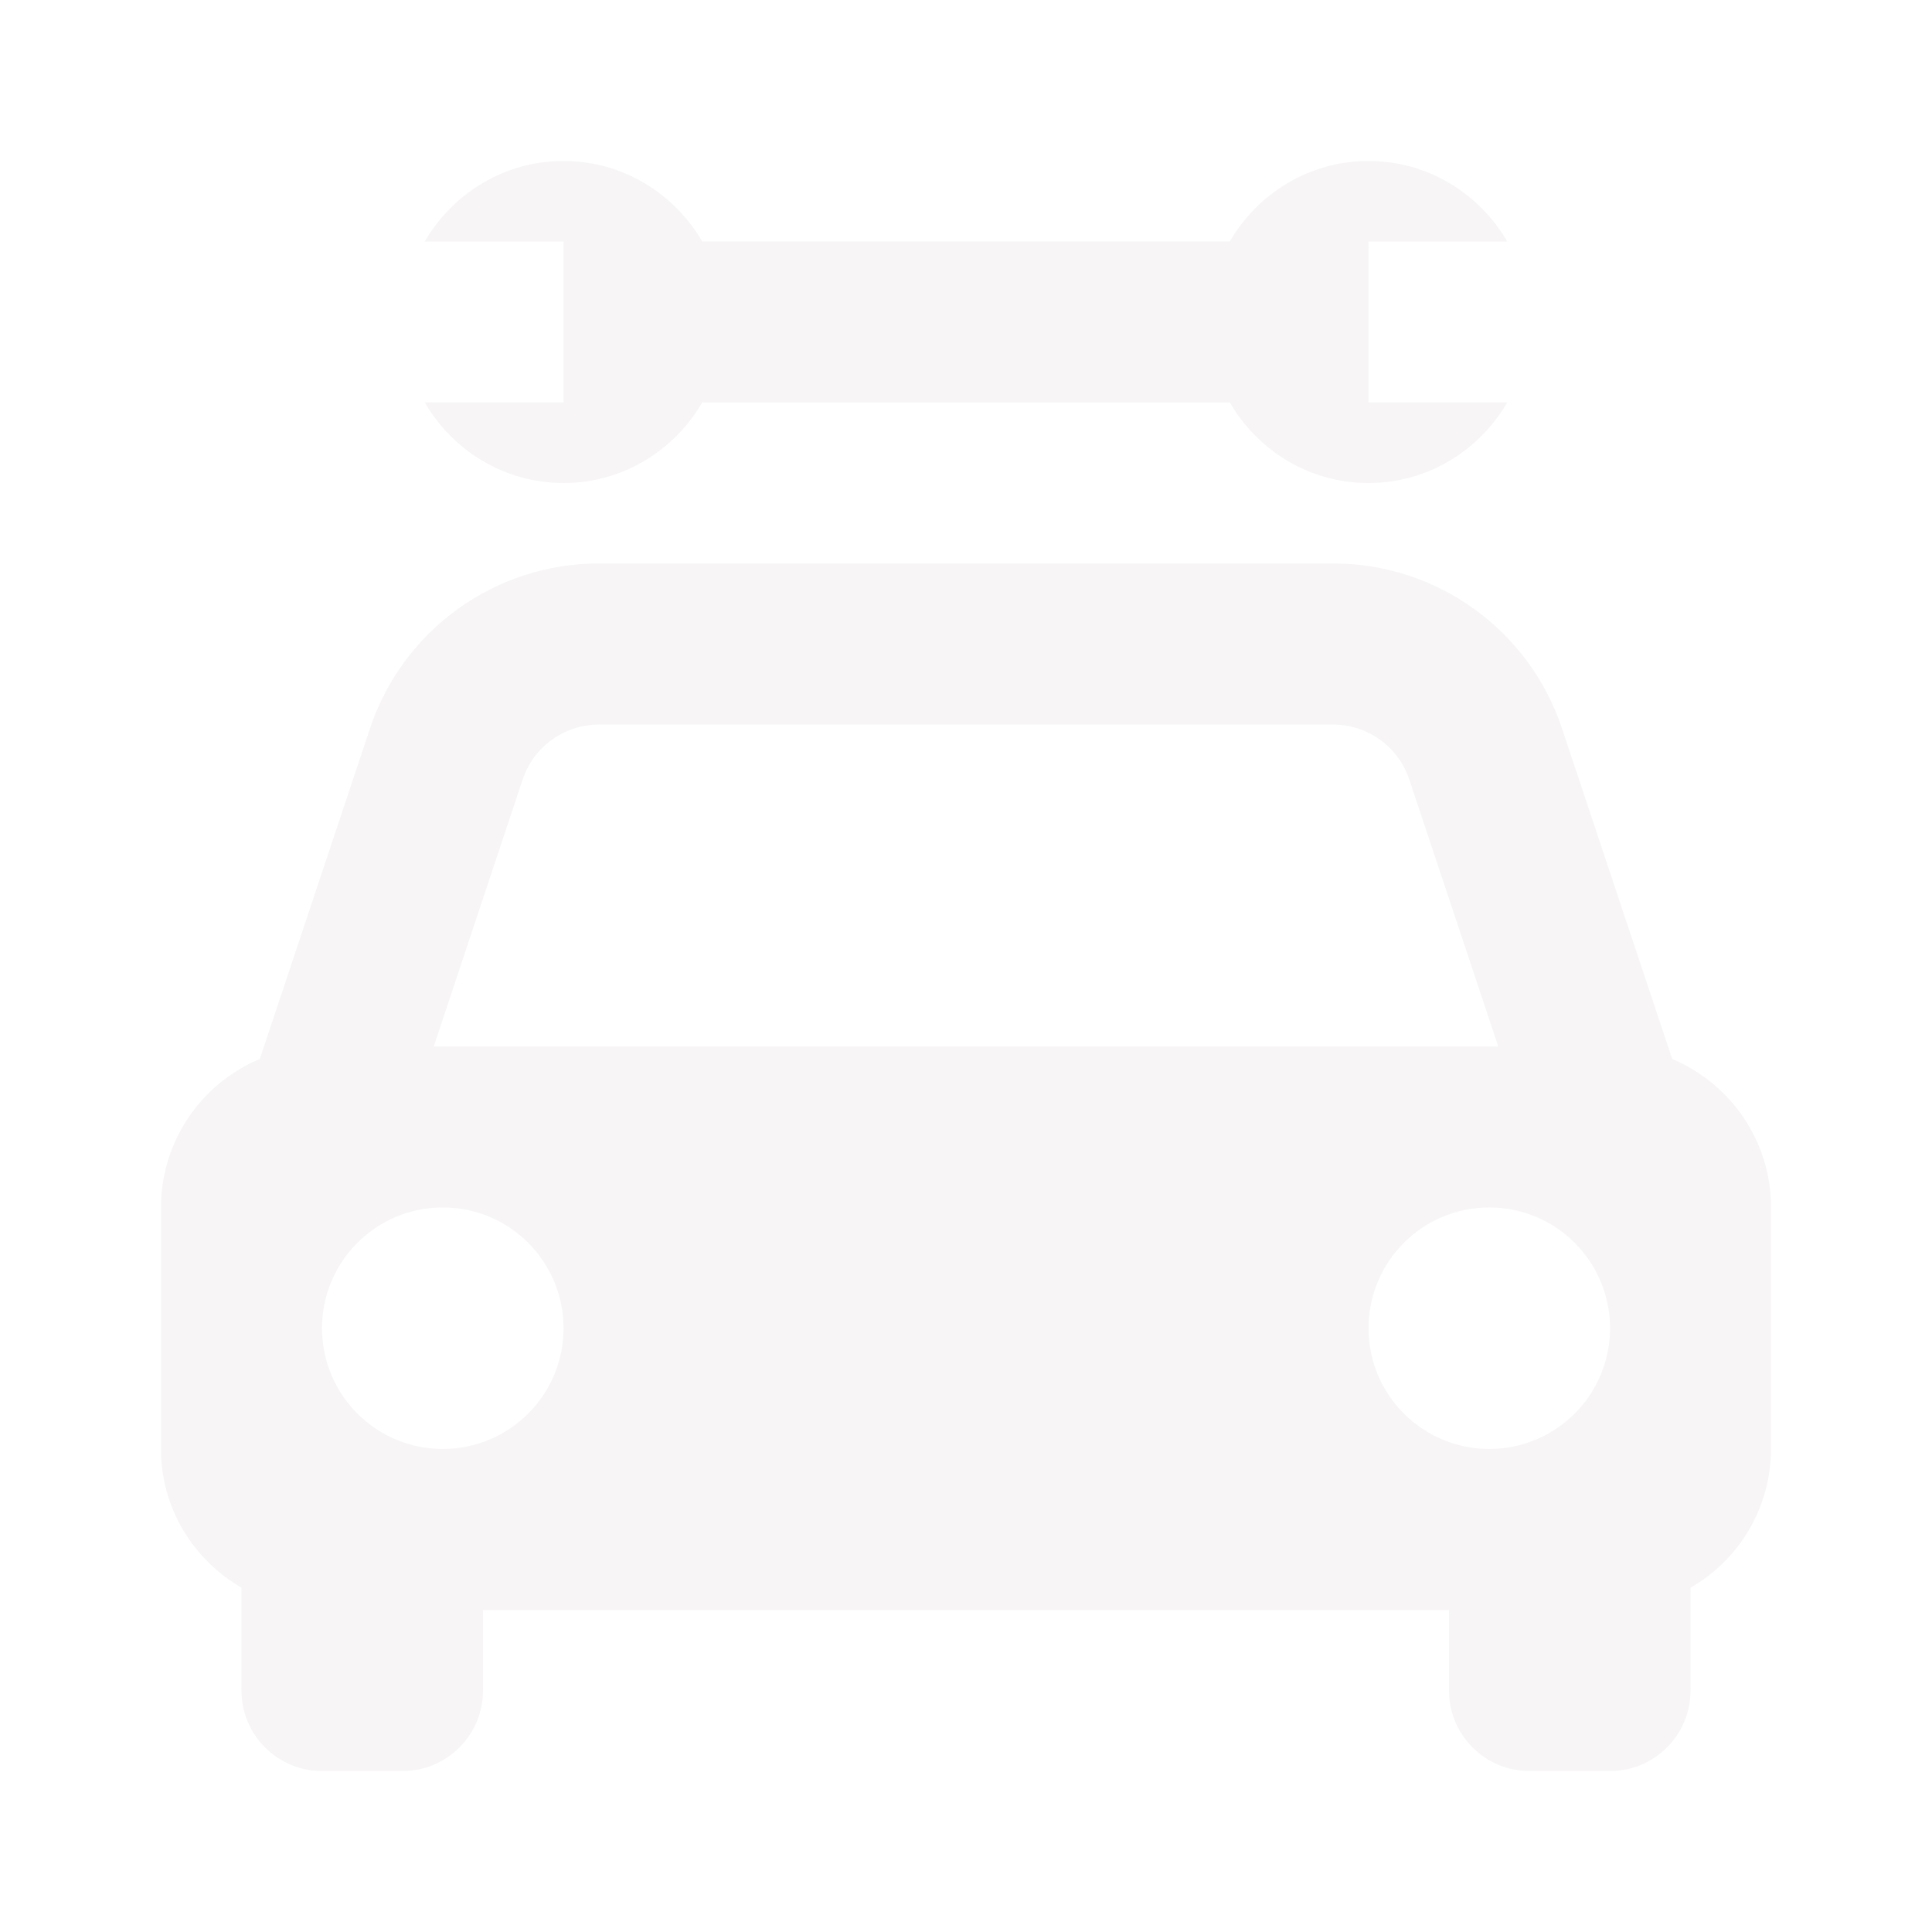
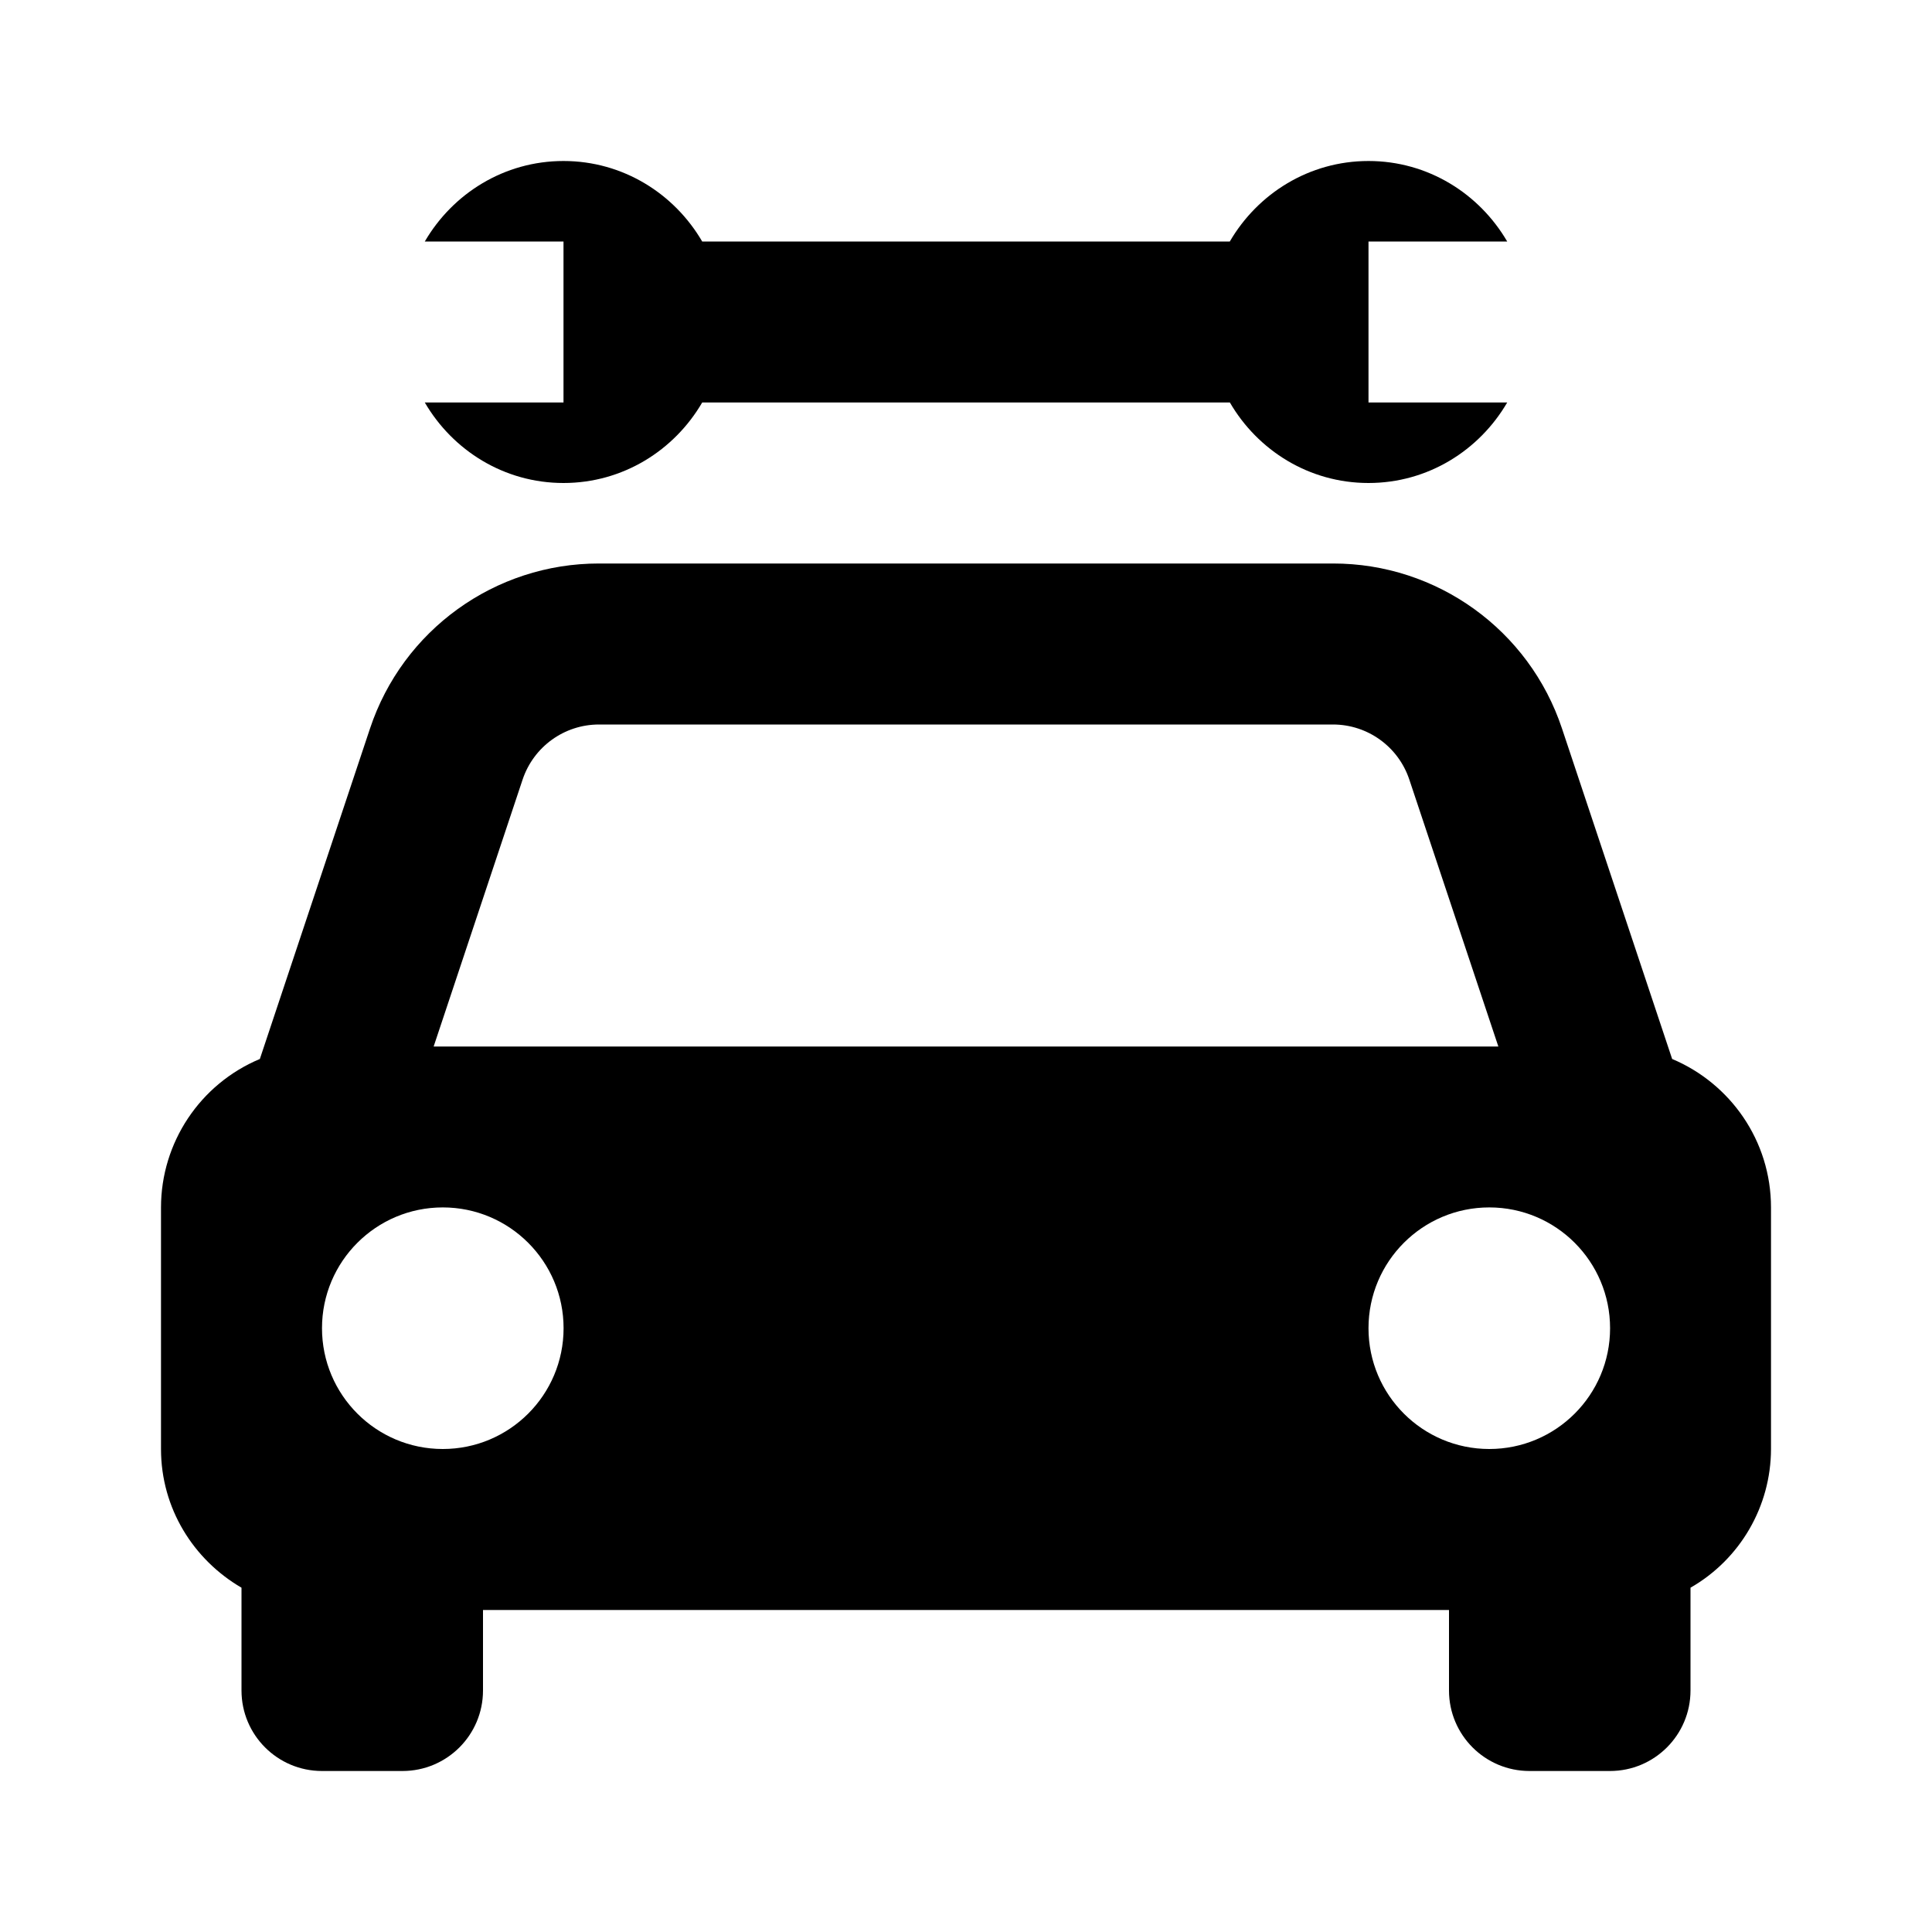
- <svg xmlns="http://www.w3.org/2000/svg" width="24" height="24" viewBox="0 0 24 24" style="fill: rgba(247, 245, 245, 1);transform: ;msFilter:;">
+ <svg xmlns="http://www.w3.org/2000/svg" width="24" height="24" viewBox="0 0 24 24" style="fill: #000;transform: ;msFilter:;">
  <path d="m20.772 13.155-1.368-4.104A2.995 2.995 0 0 0 16.559 7H7.441a2.995 2.995 0 0 0-2.845 2.051l-1.368 4.104A2.001 2.001 0 0 0 2 15v3c0 .738.404 1.376 1 1.723V21a1 1 0 0 0 1 1h1a1 1 0 0 0 1-1v-1h12v1a1 1 0 0 0 1 1h1a1 1 0 0 0 1-1v-1.277A1.99 1.99 0 0 0 22 18v-3c0-.831-.507-1.542-1.228-1.845zM7.441 9h9.117a1 1 0 0 1 .949.684L18.613 13H5.387l1.105-3.316c.137-.409.519-.684.949-.684zM5.5 18a1.5 1.5 0 1 1 .001-3.001A1.5 1.5 0 0 1 5.5 18zm13 0a1.5 1.5 0 1 1 .001-3.001A1.5 1.5 0 0 1 18.5 18zM5.277 5c.347.595.985 1 1.723 1s1.376-.405 1.723-1h6.555c.346.595.984 1 1.722 1s1.376-.405 1.723-1H17V3h1.723c-.347-.595-.985-1-1.723-1s-1.376.405-1.723 1H8.723C8.376 2.405 7.738 2 7 2s-1.376.405-1.723 1H7v2H5.277z" />
</svg>
